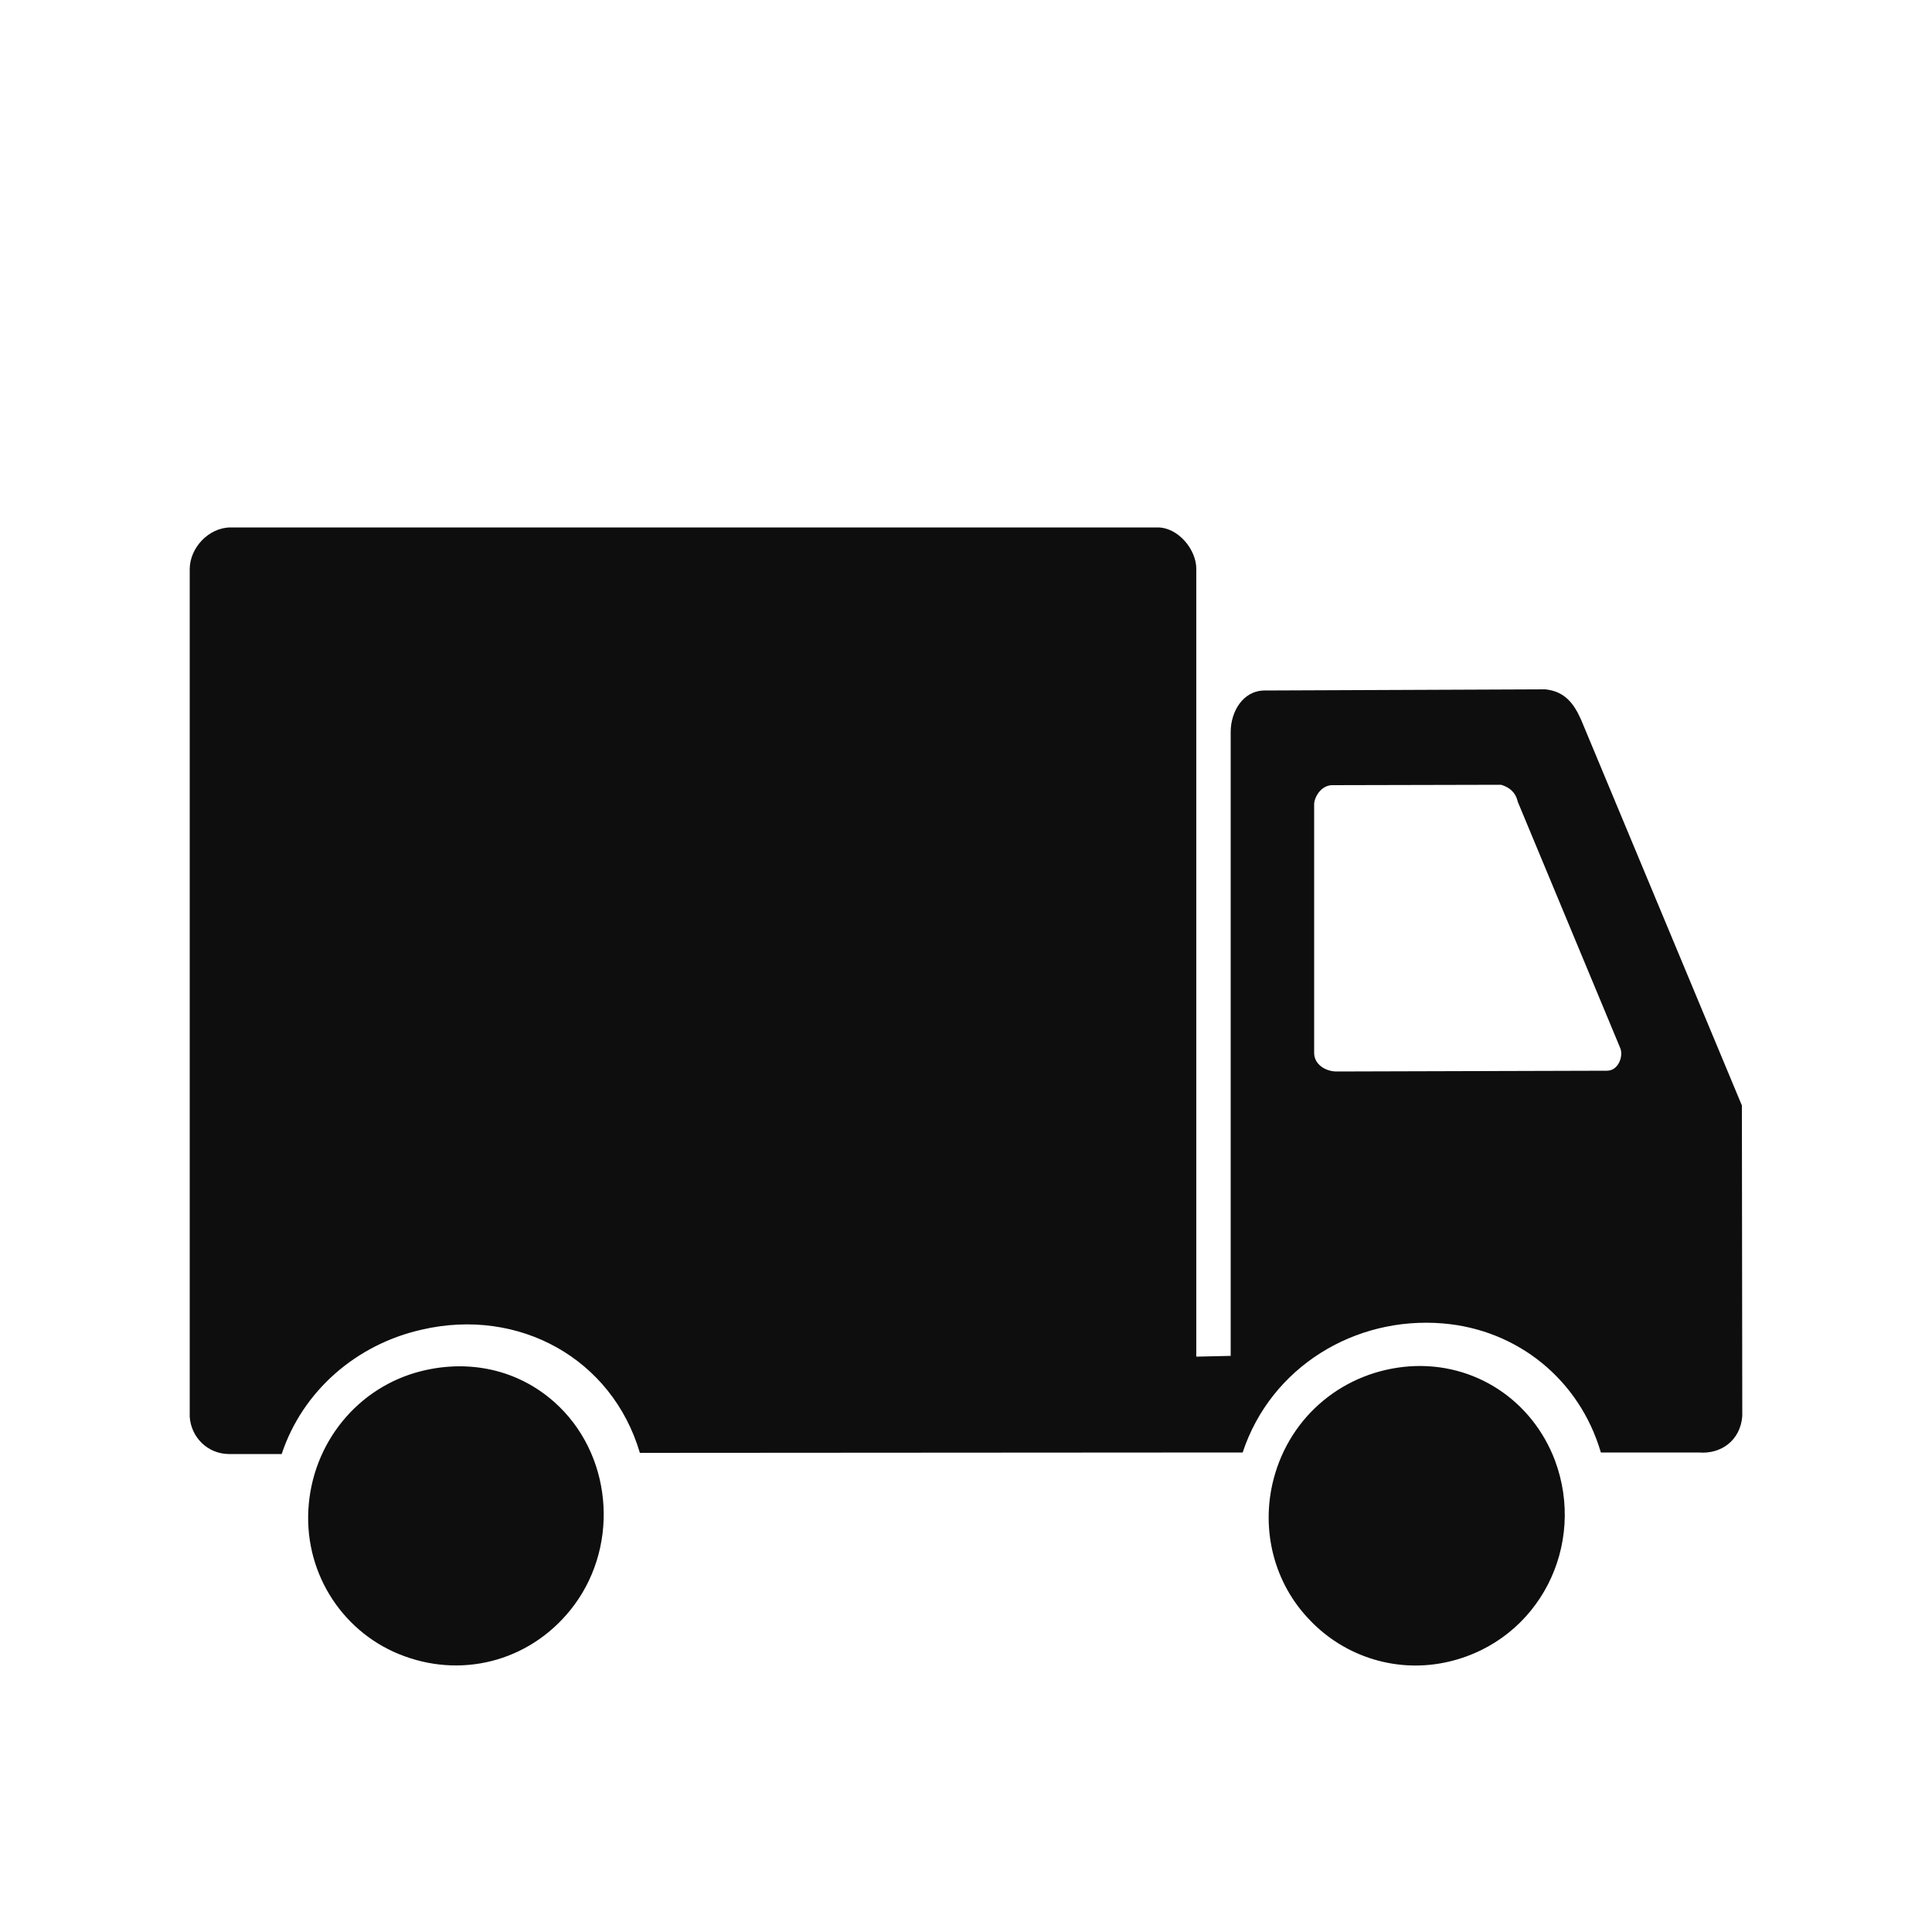
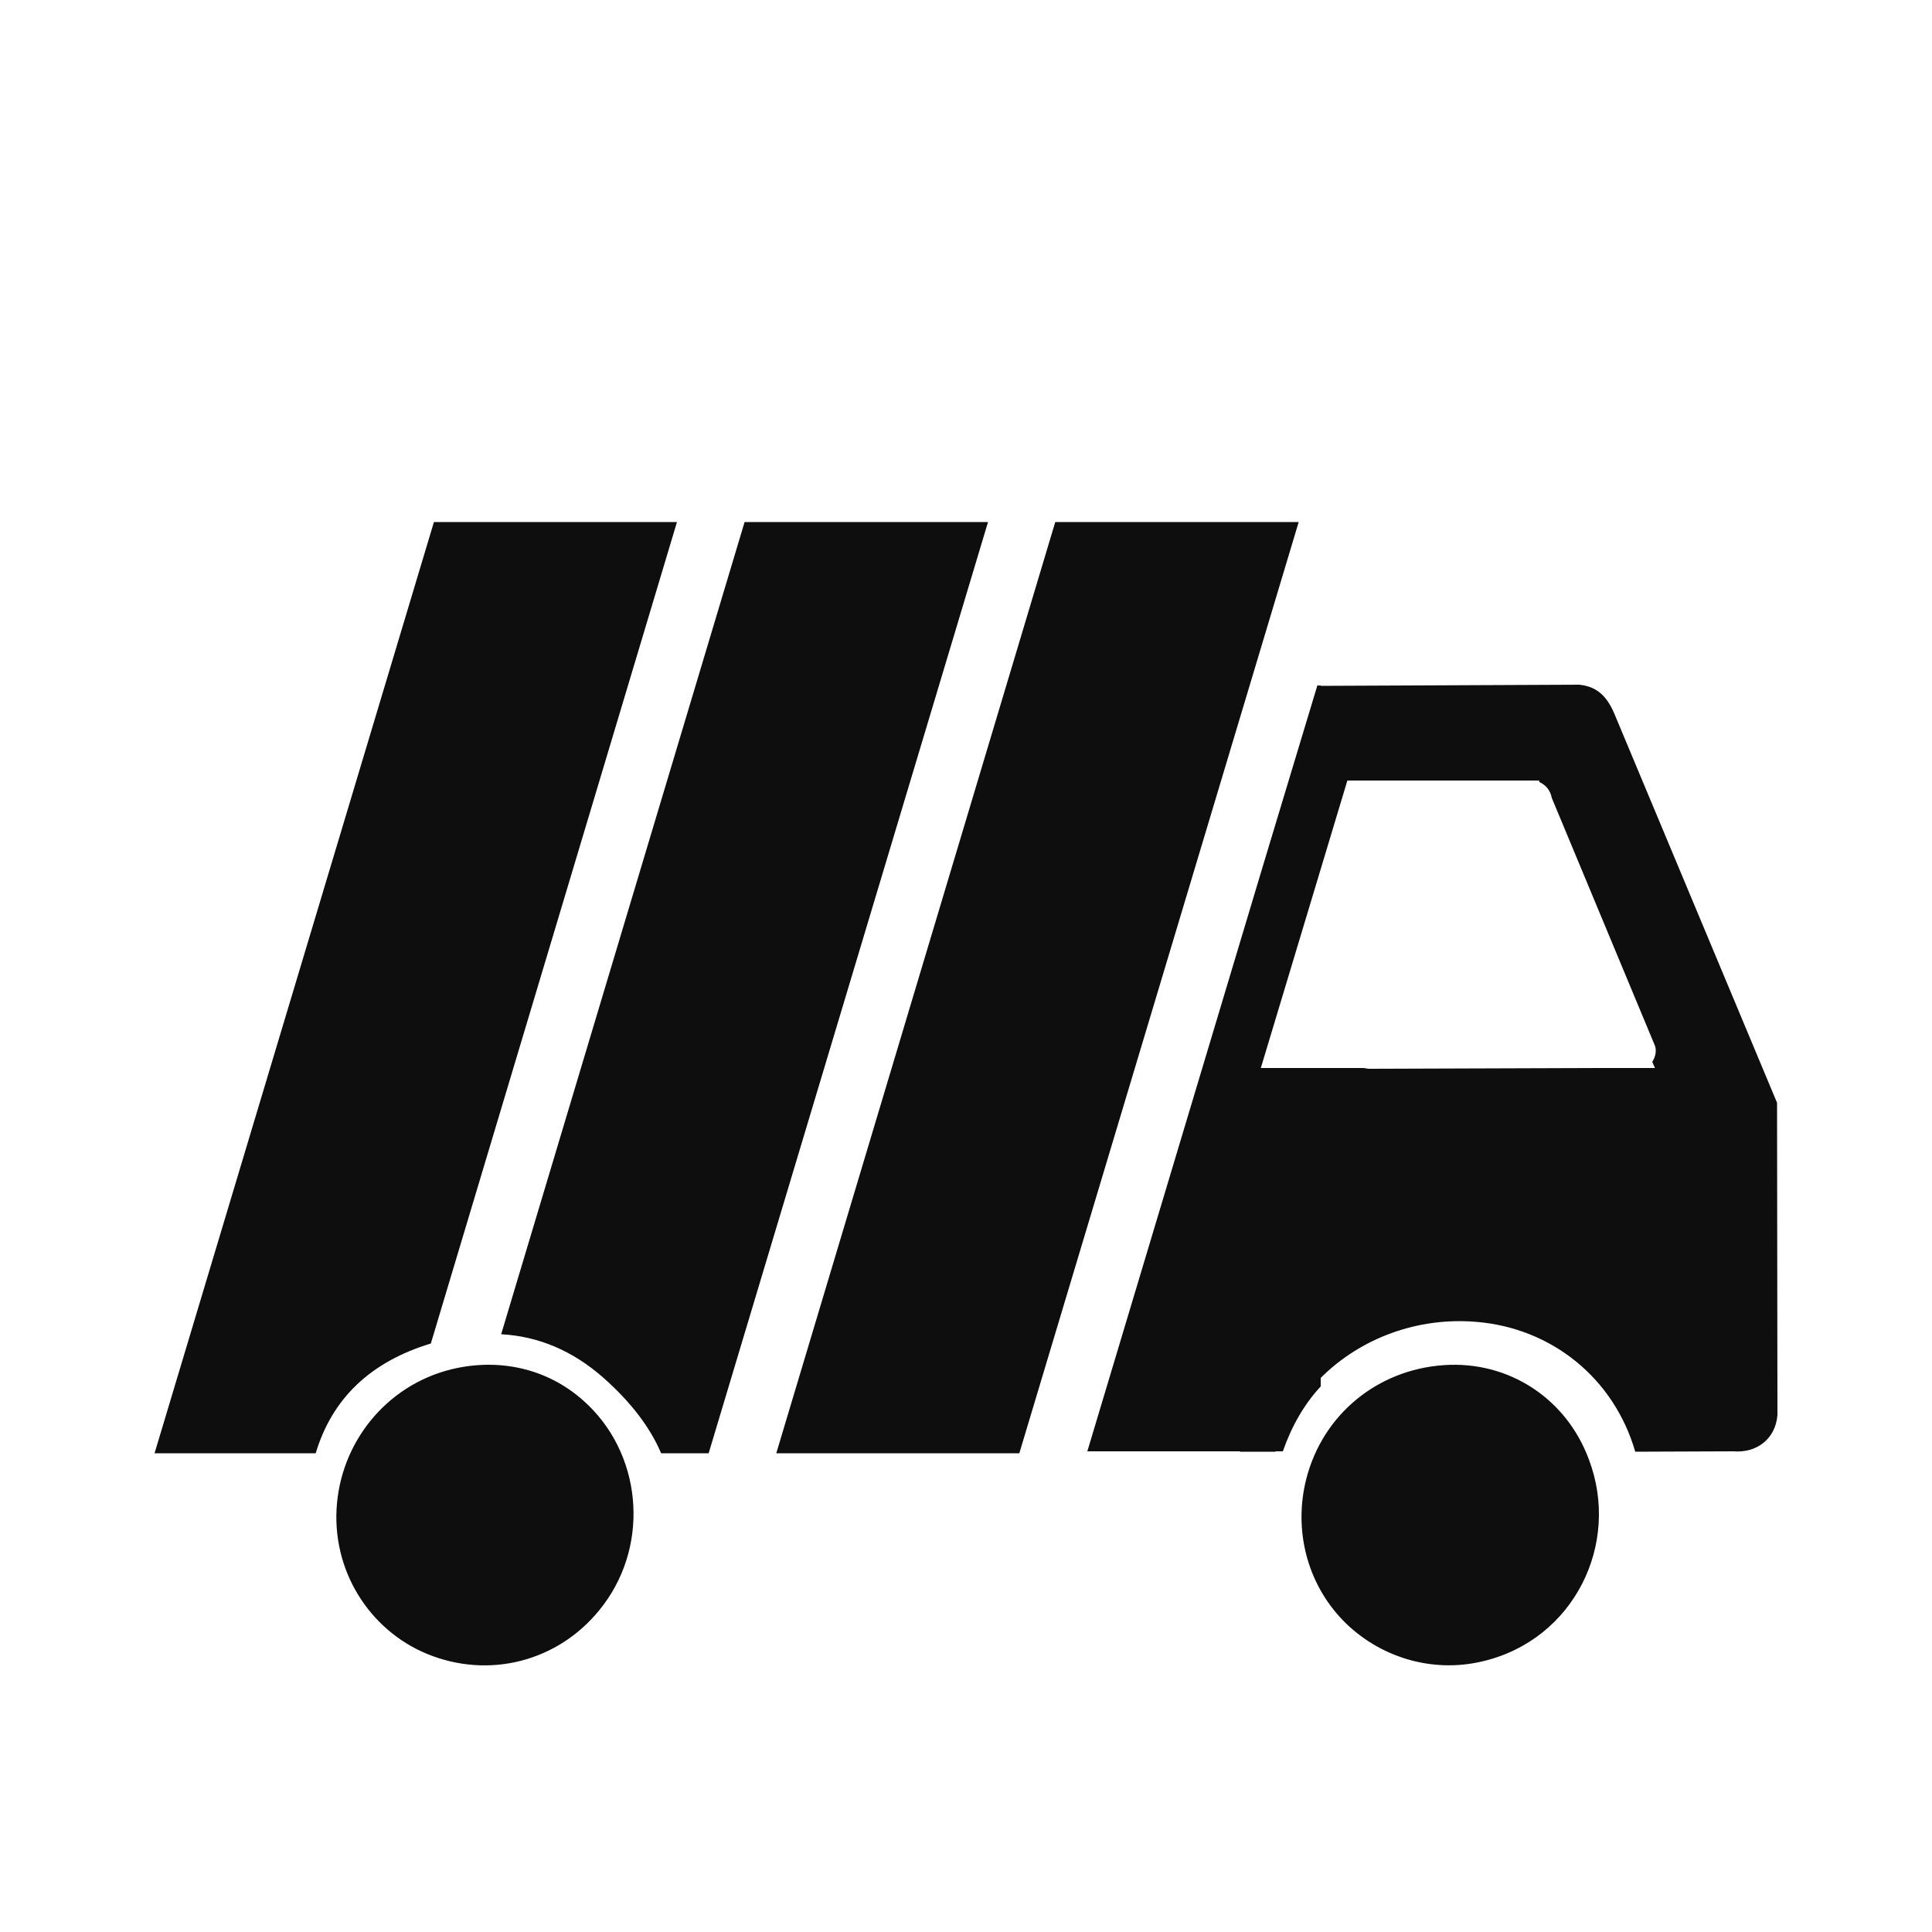
<svg xmlns="http://www.w3.org/2000/svg" width="50" height="50" viewBox="0 0 50 50" fill="none">
-   <path d="M29.96 13.65C30.49 13.65 30.96 14.22 30.96 14.72L30.96 35.11L31.85 35.09L31.85 18.94C31.85 18.43 32.16 17.87 32.73 17.87L39.99 17.84C40.49 17.89 40.73 18.2 40.92 18.63L45.08 28.61L45.09 36.65C45.04 37.28 44.54 37.64 43.96 37.59L41.43 37.59C40.88 35.71 39.28 34.41 37.34 34.25C35.06 34.06 32.89 35.38 32.16 37.59L16.56 37.6C15.84 35.16 13.43 33.83 10.92 34.41C9.22 34.79 7.83 36 7.29 37.63L5.91 37.63C5.38 37.62 4.95 37.21 4.91 36.67L4.91 14.73C4.91 14.18 5.4 13.65 5.97 13.65ZM34.48 20.32C34.23 20.32 34.04 20.56 34.01 20.79L34.01 27.25C34.01 27.55 34.31 27.73 34.59 27.73L41.59 27.71C41.89 27.71 42.02 27.32 41.93 27.12L39.28 20.75C39.23 20.52 39.08 20.38 38.85 20.31ZM36.49 35.36C38.17 35.25 39.65 36.24 40.24 37.79C41.06 39.98 39.85 42.44 37.51 43C36.17 43.32 34.81 42.88 33.91 41.94C32.97 40.98 32.62 39.59 32.96 38.28C33.39 36.63 34.79 35.48 36.49 35.36ZM10.92 35.48C12.14 35.18 13.39 35.44 14.34 36.28C15.83 37.6 16.05 39.93 14.86 41.54C13.82 42.94 12.06 43.45 10.46 42.86C8.92 42.3 7.89 40.78 7.98 39.08C8.07 37.36 9.25 35.89 10.92 35.48Z" fill="#0E0E0E" />
+   <path d="M32.09 37.57V37.56H28.14L32.69 22.39L34.09 17.75L34.09 17.74H34.18V17.75L40.87 17.72C41.38 17.77 41.62 18.08 41.8 18.52L45.99 28.54L46 36.62C45.95 37.25 45.45 37.61 44.86 37.56L42.32 37.57C41.77 35.67 40.16 34.37 38.21 34.21C36.69 34.08 35.21 34.63 34.18 35.66V35.88Q33.55 36.56 33.2 37.56H33.01L33.01 37.57ZM27.31 13.51H33.61L26.38 37.61H20.09ZM11.23 13.51H17.52L11.15 34.77Q8.81 35.48 8.17 37.61H4ZM19.27 13.51H25.57L18.34 37.61H17.11Q16.68 36.6 15.62 35.66Q14.43 34.61 12.97 34.53ZM34.87 20.2 32.63 27.64H35.3C35.35 27.65 35.4 27.66 35.45 27.66L41.43 27.64H42.83L42.76 27.48C42.85 27.35 42.88 27.16 42.82 27.04L40.16 20.65C40.12 20.45 40.01 20.32 39.84 20.24L39.83 20.2H39.75C39.74 20.2 39.74 20.2 39.73 20.2L37.87 20.2ZM37.36 35.33C39.05 35.21 40.54 36.2 41.12 37.77C41.95 39.96 40.73 42.43 38.39 42.99C37.04 43.32 35.67 42.87 34.76 41.94C33.82 40.97 33.47 39.58 33.81 38.26C34.24 36.6 35.65 35.45 37.36 35.33ZM11.67 35.44C12.89 35.14 14.15 35.4 15.1 36.25C16.6 37.58 16.83 39.91 15.62 41.53C14.58 42.93 12.81 43.45 11.2 42.86C9.66 42.3 8.62 40.77 8.71 39.06C8.8 37.34 9.99 35.86 11.67 35.44Z" fill="#0E0E0E" />
</svg>
